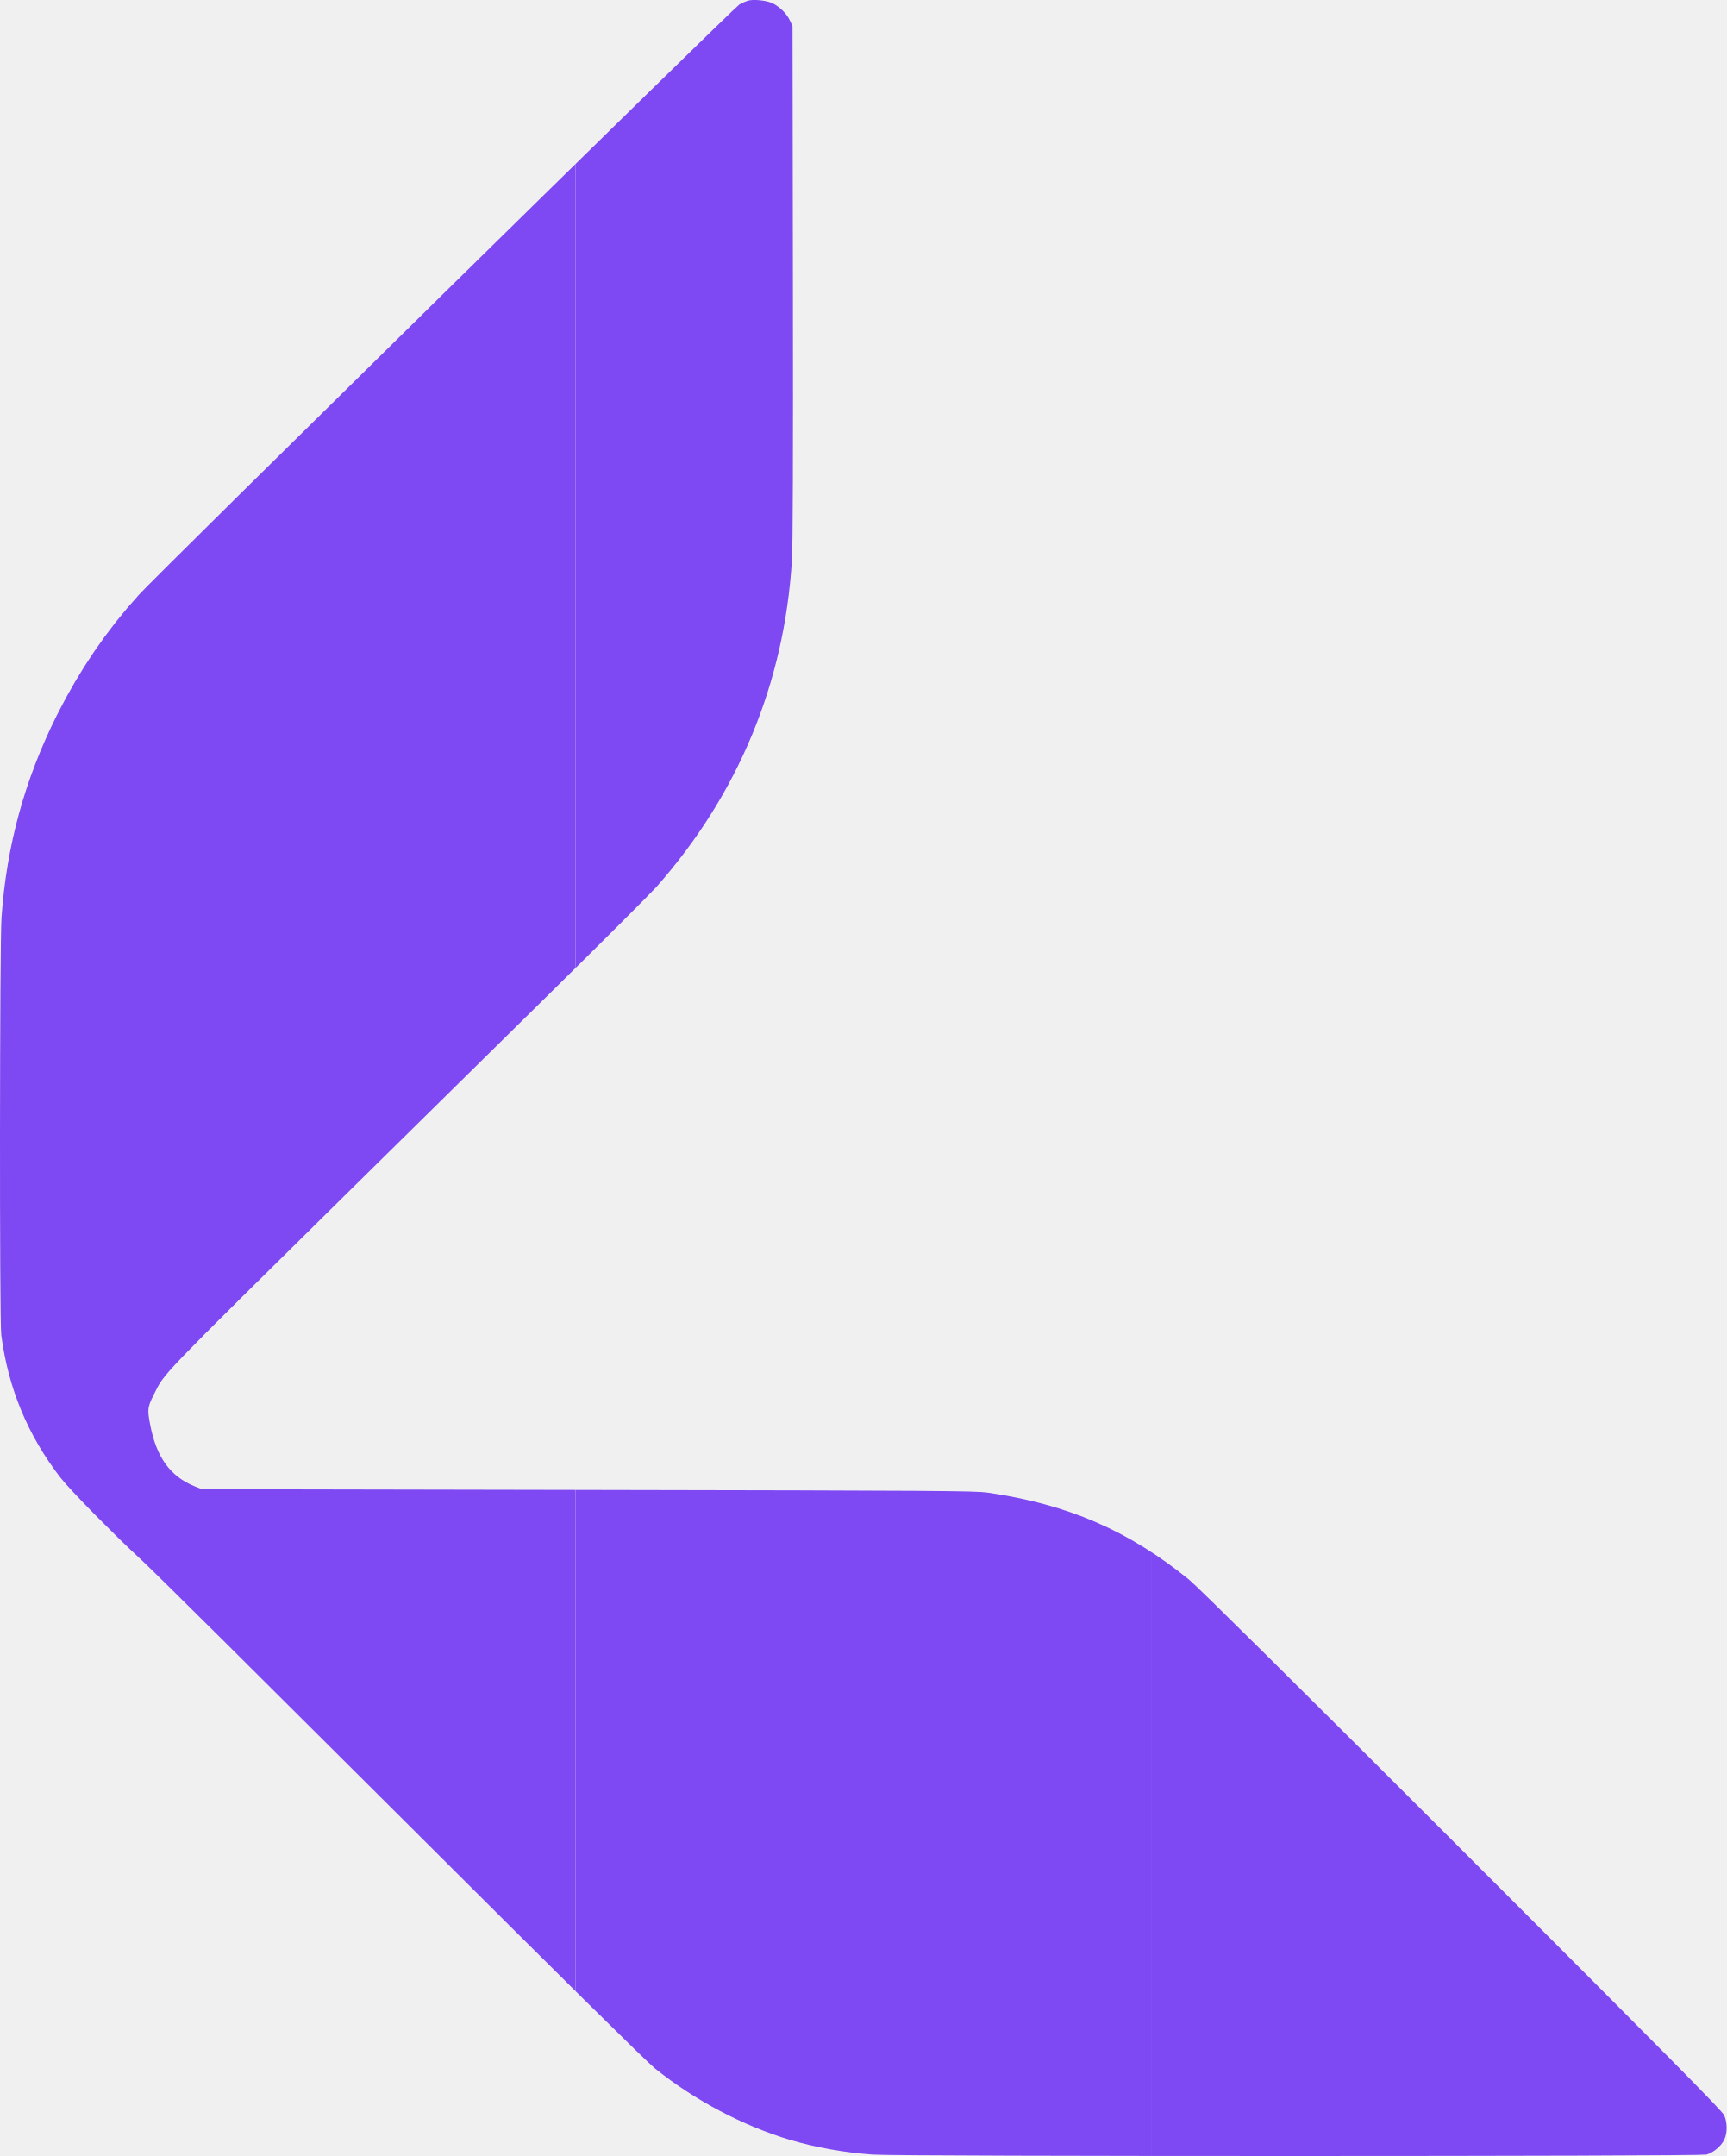
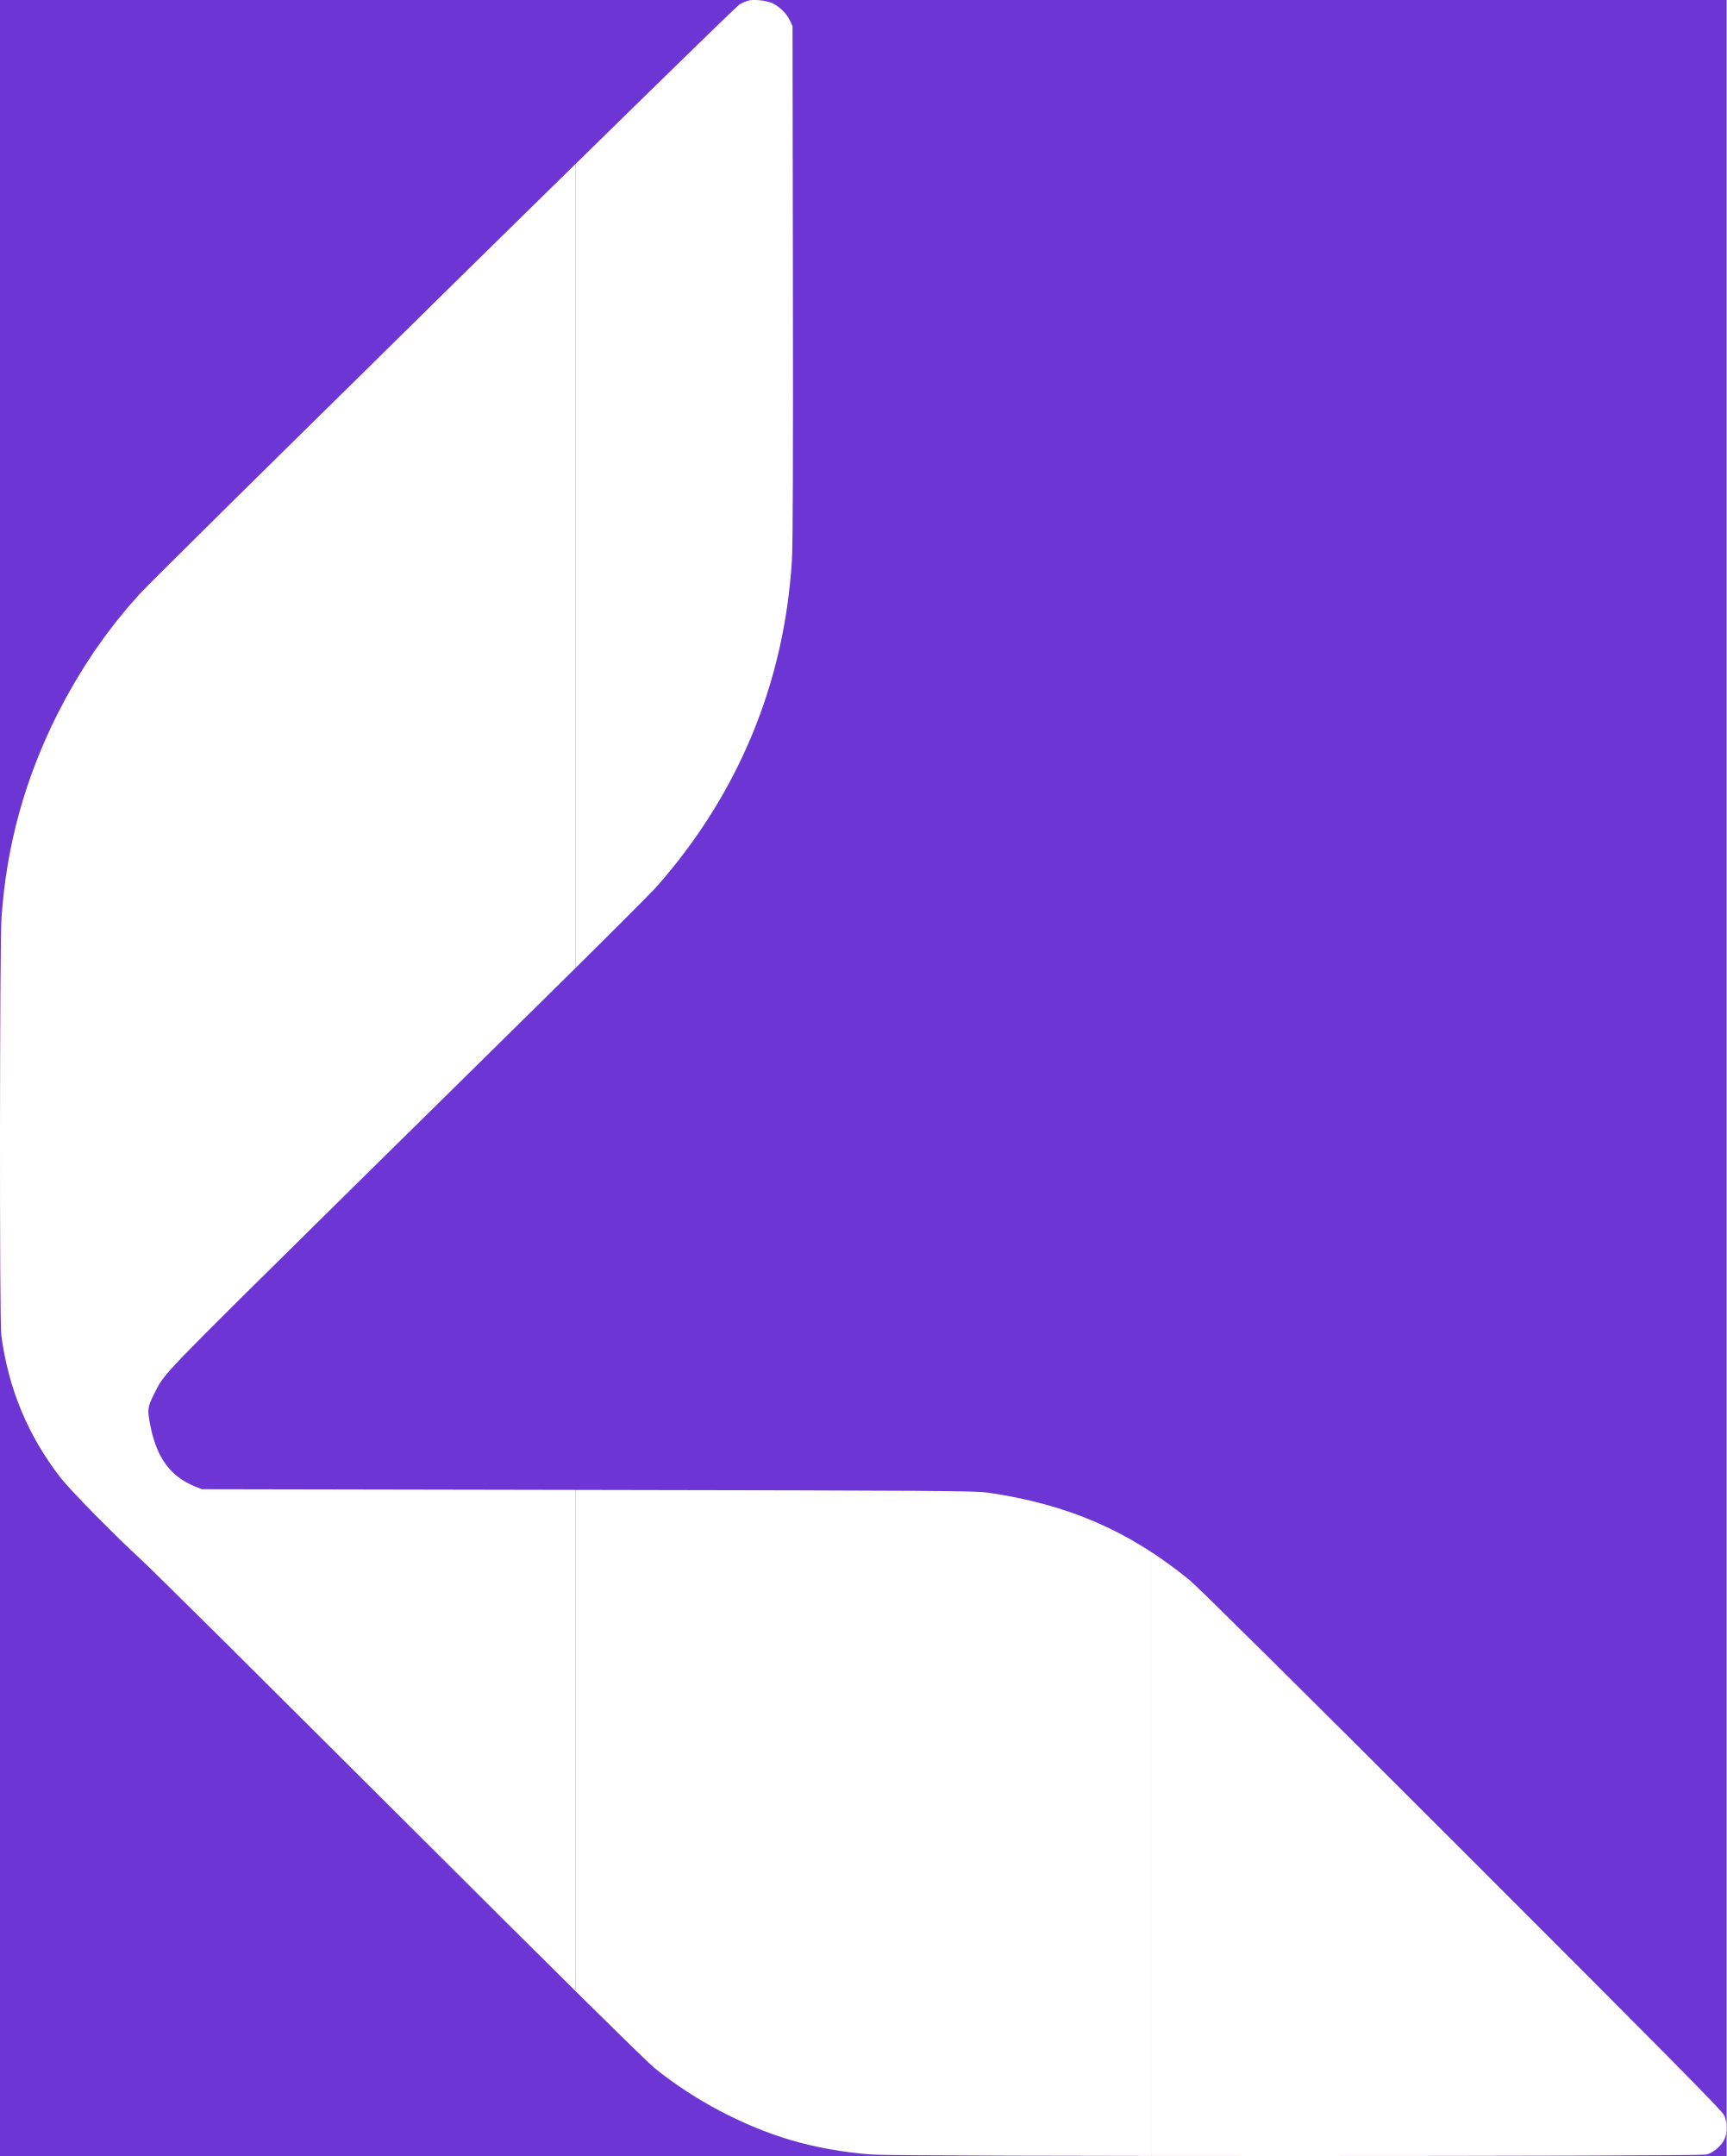
<svg xmlns="http://www.w3.org/2000/svg" viewBox="0 0 1400.04 1747.82" width="1400.04" height="1747.82">
-   <g fill="#7E49F2">
+   <rect width="1400.04" height="1747.82" fill="#6C35D4" />
+   <g fill="#FFFFFF">
    <path d="M 466.68 436.96 L 466.68 132.93 L 448 151.22 L 360.64 237 L 194.95 400.19 L 157.83 436.96 Z" />
    <path d="M 606.13 0.66 L 603.18 1.81 L 599.63 3.56 L 593.67 9.07 L 578.21 23.98 L 524.1 76.71 L 466.68 132.93 L 466.68 436.96 L 642.56 436.96 L 642.62 433.75 L 642.9 390.1 L 643 322.13 L 642.93 228.76 L 642.63 21.26 L 640.53 16.66 L 639.41 14.57 L 638.05 12.52 L 636.48 10.53 L 634.71 8.65 L 632.79 6.89 L 630.75 5.28 L 628.62 3.86 L 626.43 2.66 L 624.32 1.82 L 621.79 1.12 L 618.98 0.58 L 616.05 0.2 L 613.15 0 L 610.42 0 L 608.03 0.22 Z" />
    <path d="M 466.68 436.96 L 157.83 436.96 L 138.05 456.56 L 120.77 473.82 L 112.73 482.06 L 103.09 493.03 L 93.84 504.36 L 84.96 516.03 L 76.46 528.06 L 68.33 540.44 L 60.57 553.19 L 53.17 566.29 L 46.13 579.76 L 41.36 589.58 L 36.87 599.43 L 32.64 609.31 L 28.68 619.24 L 24.97 629.21 L 21.53 639.23 L 18.35 649.32 L 15.43 659.47 L 12.76 669.69 L 10.35 679.99 L 8.2 690.38 L 6.3 700.85 L 4.65 711.42 L 3.26 722.09 L 2.12 732.87 L 1.23 743.76 L 0.96 750.9 L 0.72 763.87 L 0.35 803.93 L 0.11 857.14 L 0.08 873.91 L 376.21 873.91 L 441.63 809.46 L 466.68 784.71 Z" />
    <path d="M 466.68 436.96 L 466.68 784.71 L 474.13 777.35 L 502.03 749.61 L 522.34 729.22 L 532.13 719.16 L 538.27 712.06 L 544.25 704.87 L 550.06 697.6 L 555.69 690.24 L 561.16 682.8 L 566.45 675.28 L 571.57 667.67 L 576.51 659.99 L 581.28 652.23 L 585.88 644.39 L 590.3 636.47 L 594.54 628.48 L 598.62 620.41 L 602.51 612.27 L 606.23 604.06 L 609.78 595.77 L 613.14 587.41 L 616.33 578.99 L 619.34 570.49 L 622.17 561.92 L 624.83 553.29 L 627.3 544.59 L 629.6 535.82 L 631.72 527 L 633.65 518.1 L 635.41 509.15 L 636.98 500.13 L 638.37 491.05 L 639.59 481.92 L 640.61 472.72 L 641.46 463.47 L 642.13 454.16 L 642.4 446.79 L 642.56 436.96 Z" />
    <path d="M 0.08 873.91 L 0 916.68 L 0.03 975.77 L 0.21 1027.6 L 0.54 1065.36 L 0.76 1076.84 L 1.03 1082.26 L 2.21 1090.32 L 3.64 1098.25 L 5.3 1106.07 L 7.2 1113.76 L 9.34 1121.35 L 11.72 1128.81 L 14.35 1136.17 L 17.21 1143.42 L 20.32 1150.56 L 23.67 1157.6 L 27.27 1164.54 L 31.1 1171.37 L 35.19 1178.11 L 39.52 1184.75 L 44.1 1191.3 L 48.93 1197.76 L 53.22 1202.84 L 59.64 1209.87 L 67.67 1218.34 L 76.83 1227.75 L 96.48 1247.33 L 105.99 1256.49 L 114.63 1264.56 L 121.81 1271.45 L 136.18 1285.54 L 161.78 1310.87 L 466.68 1310.87 L 466.68 1207.84 L 163.63 1207.26 L 157.93 1204.96 L 154.28 1203.35 L 150.83 1201.56 L 147.59 1199.59 L 144.53 1197.42 L 141.67 1195.06 L 139 1192.5 L 136.51 1189.74 L 134.2 1186.76 L 132.07 1183.57 L 130.1 1180.15 L 128.31 1176.51 L 126.68 1172.64 L 125.21 1168.54 L 123.9 1164.19 L 122.74 1159.6 L 121.73 1154.76 L 120.98 1150.66 L 120.5 1147.31 L 120.31 1144.5 L 120.43 1142 L 120.88 1139.61 L 121.7 1137.11 L 122.9 1134.3 L 124.53 1130.96 L 127.58 1124.86 L 129.14 1122.09 L 131.1 1119.12 L 133.73 1115.66 L 137.3 1111.42 L 142.1 1106.12 L 148.4 1099.46 L 166.61 1080.91 L 194.16 1053.47 L 286.13 962.66 L 376.21 873.91 Z" />
    <path d="M 466.68 1310.87 L 933.36 1310.87 L 933.36 1258.12 L 927.12 1254.12 L 917.68 1248.51 L 908.12 1243.28 L 898.41 1238.43 L 888.54 1233.95 L 878.48 1229.81 L 868.21 1226.03 L 857.72 1222.58 L 846.97 1219.46 L 835.95 1216.65 L 824.63 1214.16 L 813 1211.96 L 801.03 1210.06 L 795.79 1209.55 L 786.04 1209.15 L 768.99 1208.84 L 741.84 1208.58 L 646.13 1208.2 L 476.63 1207.86 L 466.68 1207.84 Z" />
    <path d="M 933.36 1310.87 L 995.49 1310.87 L 982.91 1298.47 L 970.11 1286.08 L 964.13 1280.56 L 954.95 1273.33 L 945.73 1266.52 L 936.47 1260.12 L 933.36 1258.12 Z" />
    <path d="M 161.78 1310.87 L 183.05 1331.91 L 325.13 1473.36 L 412.73 1560.65 L 466.68 1614.15 L 466.68 1310.87 Z" />
    <path d="M 466.68 1310.87 L 466.68 1614.15 L 475.4 1622.8 L 514.41 1661.08 L 525.43 1671.67 L 531.03 1676.76 L 537.09 1681.52 L 543.32 1686.16 L 549.69 1690.67 L 556.21 1695.05 L 562.85 1699.28 L 569.6 1703.37 L 576.45 1707.31 L 583.39 1711.08 L 590.4 1714.69 L 597.48 1718.13 L 604.61 1721.39 L 611.79 1724.46 L 618.98 1727.34 L 626.2 1730.02 L 633.42 1732.5 L 640.63 1734.76 L 648.48 1736.95 L 656.51 1738.95 L 664.7 1740.76 L 673.04 1742.36 L 681.51 1743.76 L 690.11 1744.94 L 698.82 1745.91 L 707.63 1746.66 L 718.48 1746.94 L 742.23 1747.18 L 820.93 1747.55 L 928.81 1747.76 L 933.36 1747.76 L 933.36 1310.87 Z" />
    <path d="M 933.36 1310.87 L 933.36 1747.76 L 1050.95 1747.82 L 1172.42 1747.74 L 1278.31 1747.52 L 1353.68 1747.16 L 1375.27 1746.92 L 1383.63 1746.66 L 1385.73 1745.95 L 1387.89 1744.89 L 1390.03 1743.55 L 1392.09 1741.97 L 1394 1740.21 L 1395.7 1738.32 L 1397.13 1736.35 L 1398.22 1734.36 L 1399.04 1732.17 L 1399.61 1729.78 L 1399.95 1727.24 L 1400.04 1724.63 L 1399.89 1722.02 L 1399.5 1719.45 L 1398.88 1717.01 L 1398.03 1714.76 L 1397.22 1713.59 L 1395.27 1711.32 L 1387.53 1703.03 L 1373.89 1688.96 L 1353.44 1668.18 L 1288.46 1602.85 L 1185.33 1499.66 L 1096 1410.48 L 1027.7 1342.6 L 995.49 1310.87 Z" />
  </g>
</svg>
